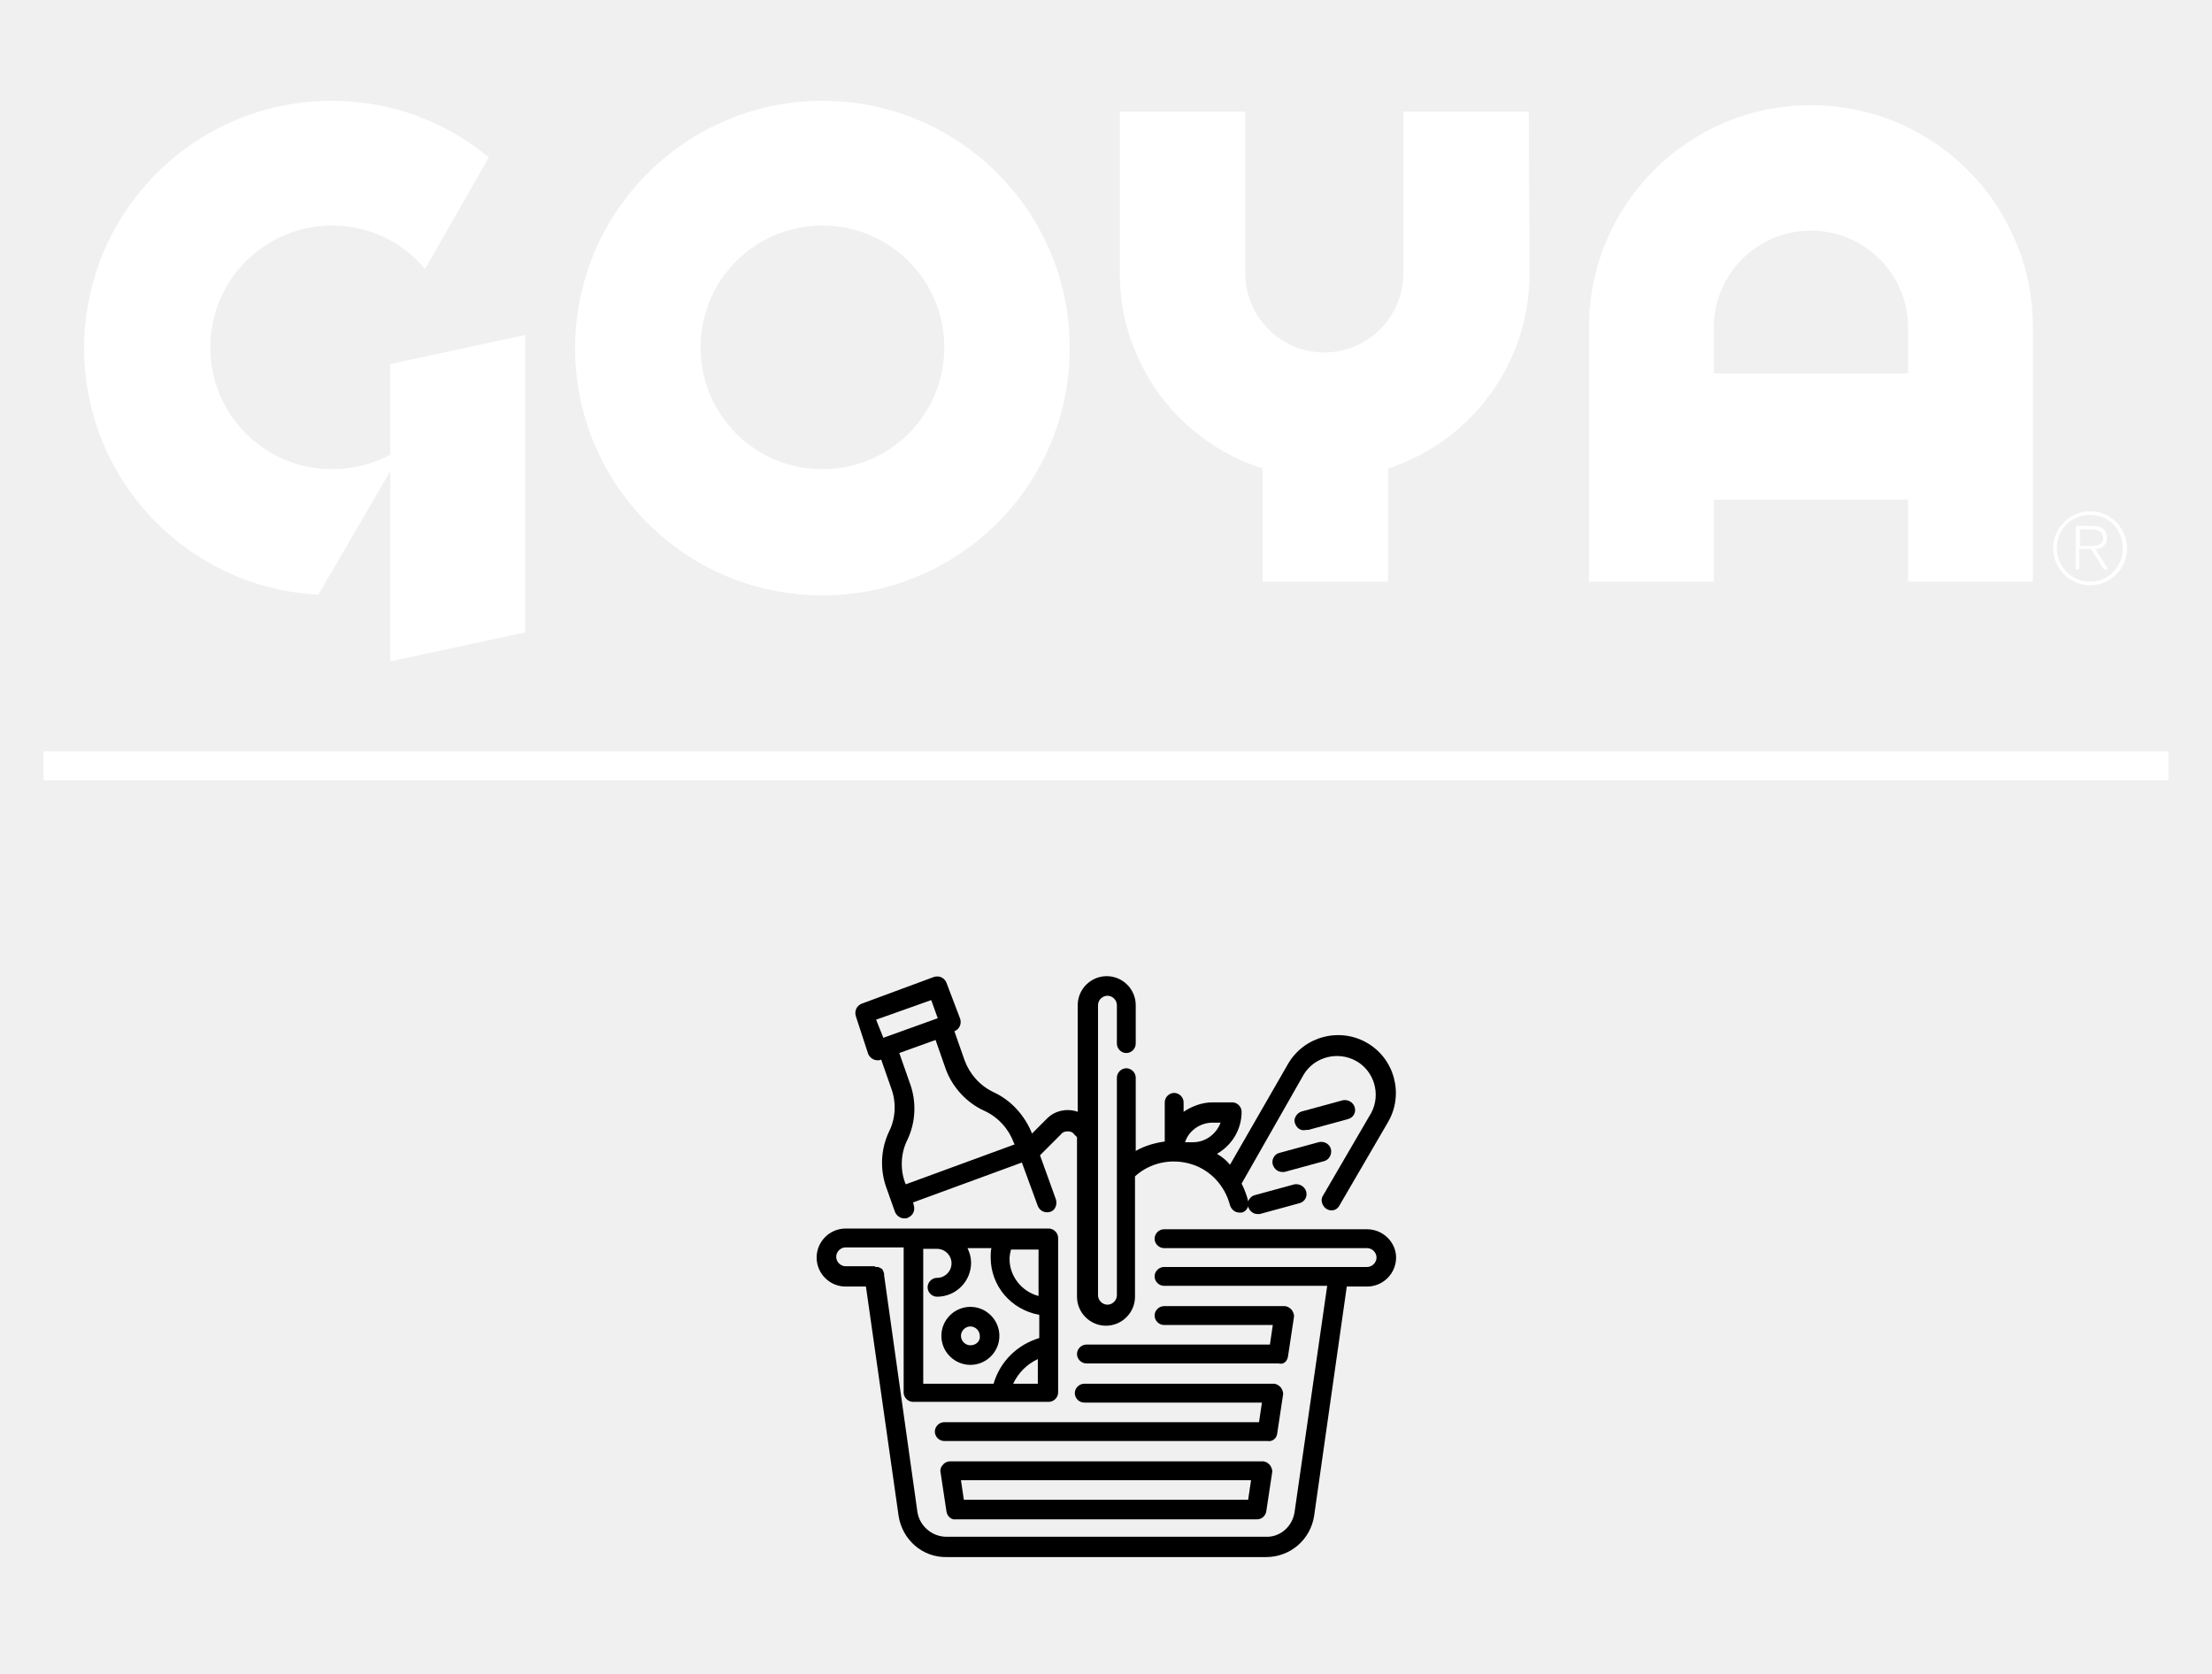
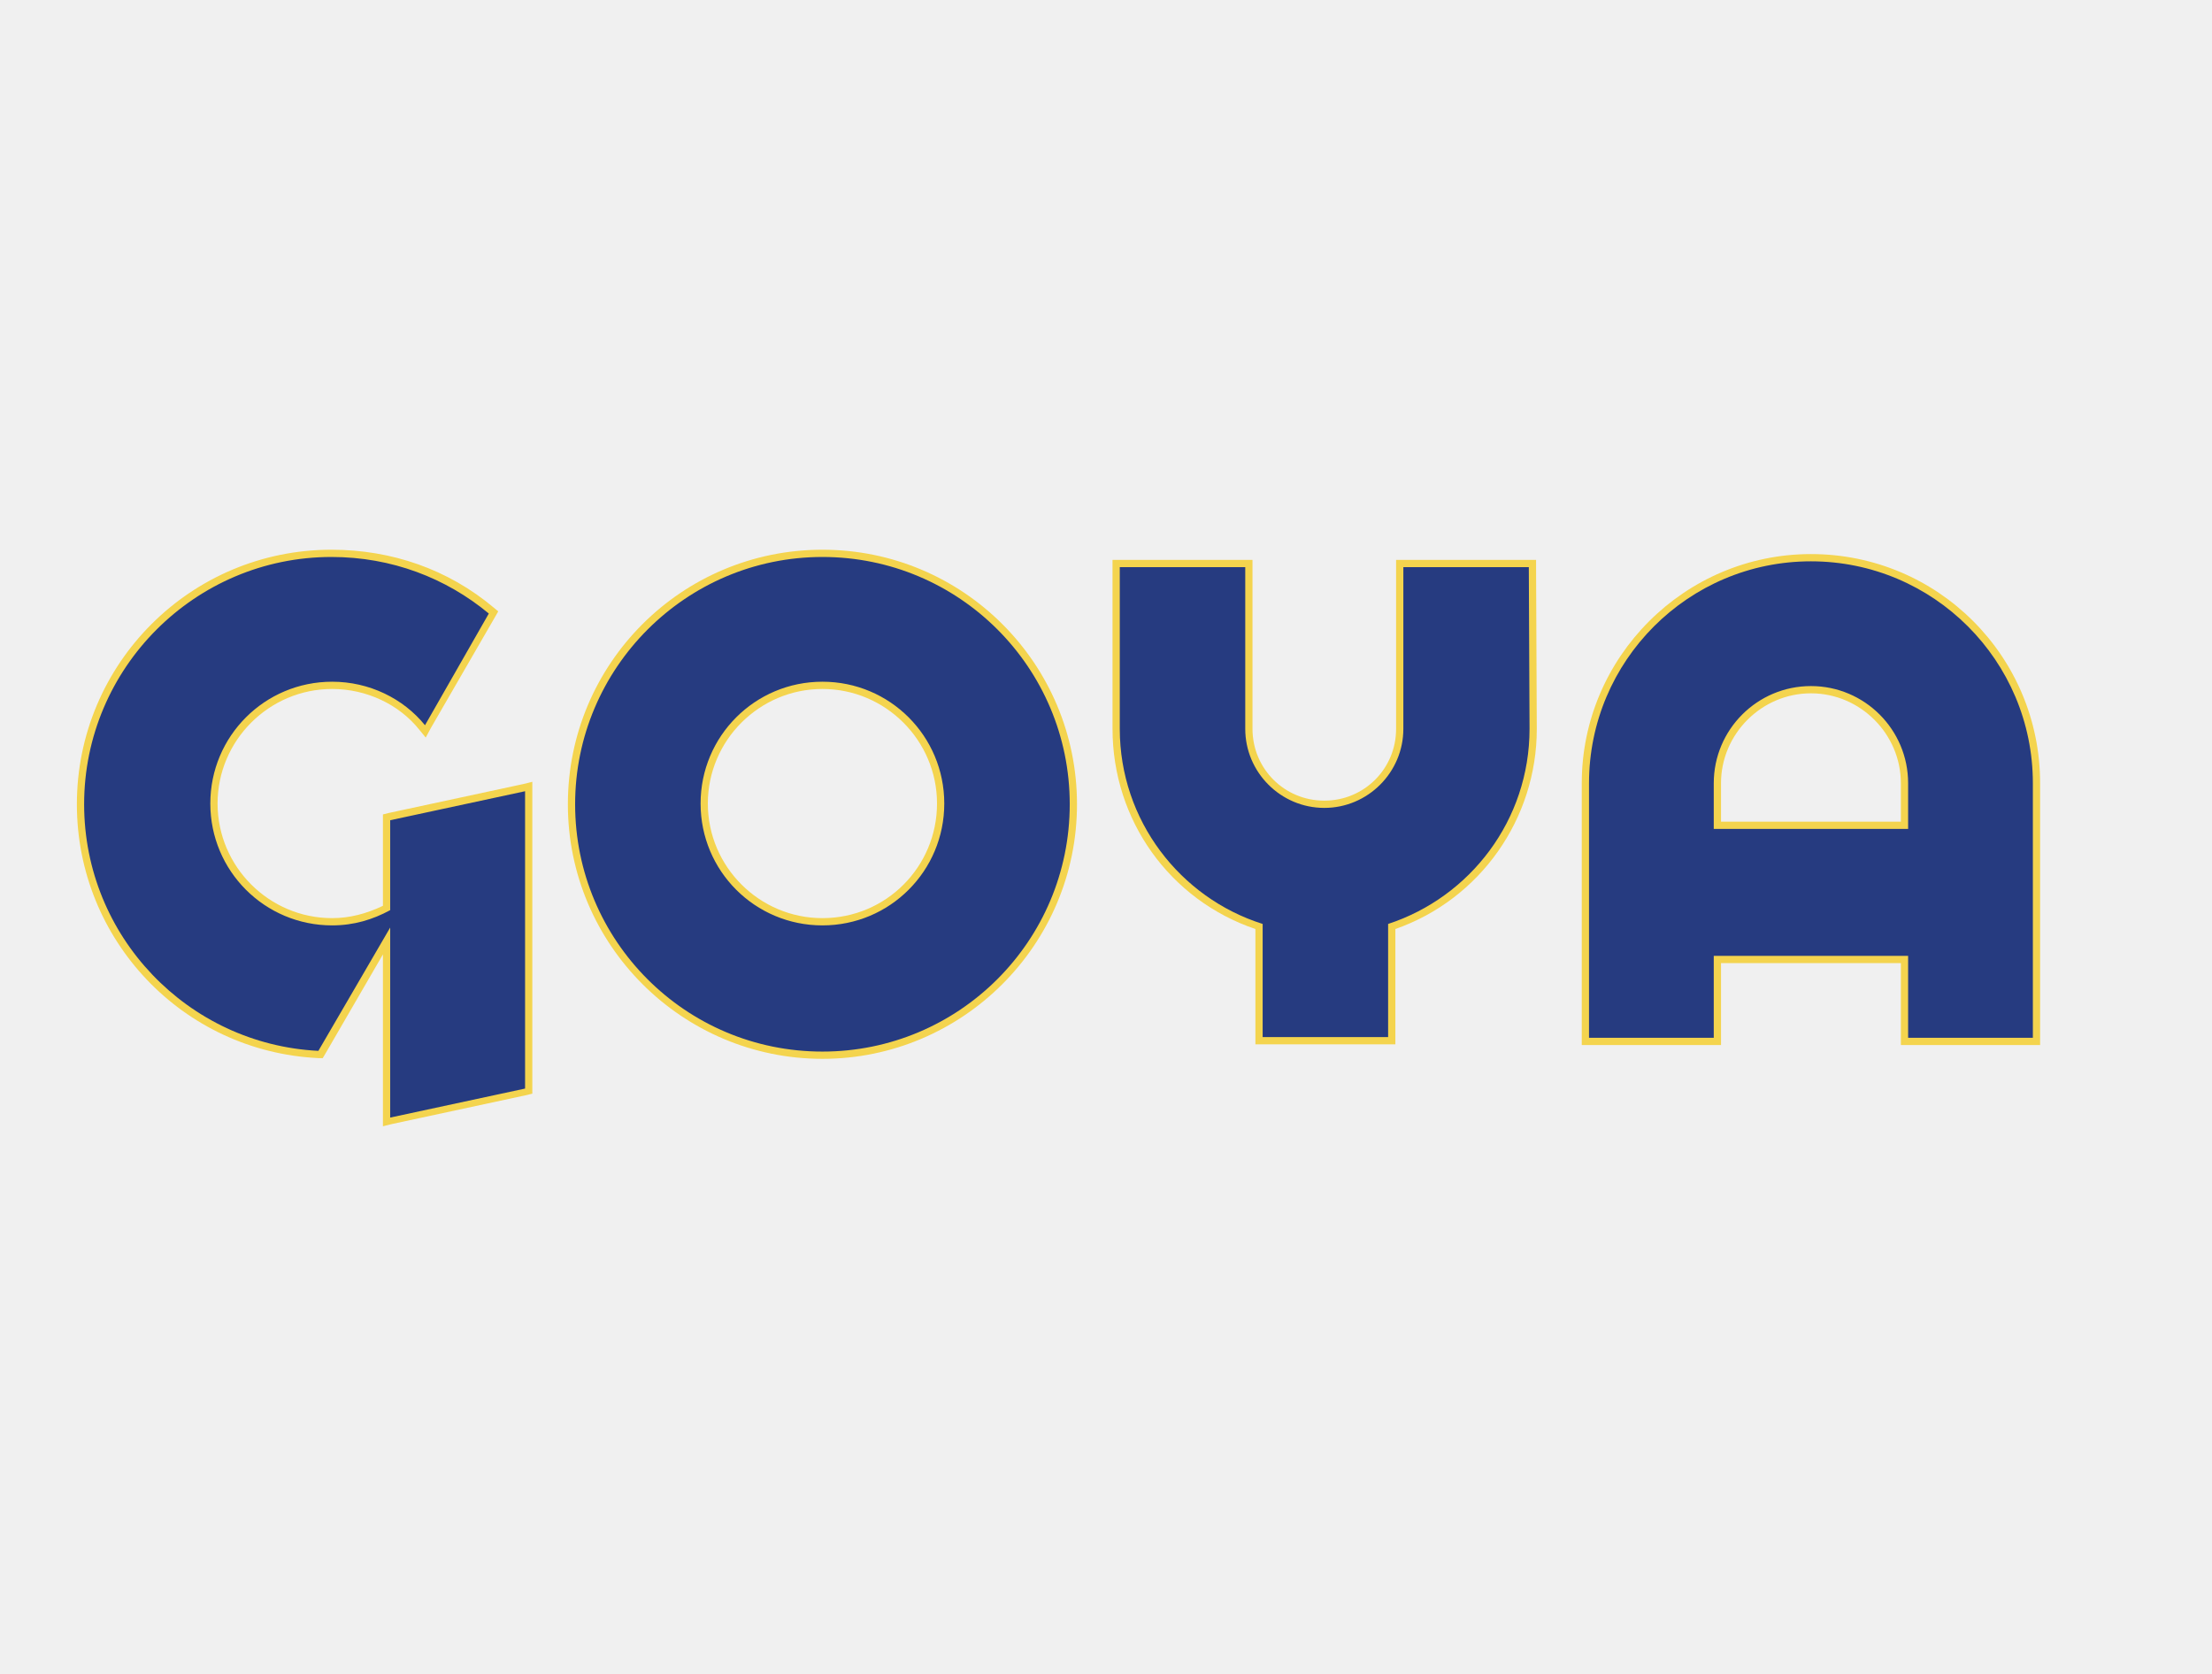
<svg xmlns="http://www.w3.org/2000/svg" version="1.1" id="Layer_1" x="0px" y="0px" viewBox="0 0 305 230.8" style="enable-background:new 0 0 305 230.8;" xml:space="preserve">
  <style type="text/css">
- 	.st0{fill:#FFFFFF;}
+ 	.st0{fill:#263B80;}
+ 	.st1{fill:#F4D44E;}
</style>
-   <rect x="6" y="103.6" class="st0" width="293" height="4" />
  <g>
-     <g>
-       <path class="st0" d="M54,62.6c-2.4,1.3-5.2,2.1-8.2,2.1c-9.3,0-16.8-7.5-16.8-16.8s7.5-16.8,16.8-16.8c5.1,0,9.8,2.3,12.8,6    l8.8-15.4c-5.9-4.9-13.4-7.8-21.7-7.8c-18.8,0-34.1,15.3-34.1,34.1c0,18.2,14.3,33.1,32.3,34l9.9-17v26.2l18.6-4v-41l-18.6,4v12.4    H54z" />
-       <path class="st0" d="M113.4,13.9c-18.8,0-34.1,15.3-34.1,34.1s15.2,34.1,34.1,34.1c18.8,0,34.1-15.2,34.1-34.1    S132.2,13.9,113.4,13.9z M113.4,64.7c-9.3,0-16.8-7.5-16.8-16.8s7.5-16.8,16.8-16.8s16.8,7.5,16.8,16.8    C130.2,57.2,122.7,64.7,113.4,64.7z" />
-       <path class="st0" d="M193.5,15.4v22.3c0,6-4.9,10.9-10.9,10.9s-10.9-4.9-10.9-10.9V15.4h-17.3v22.3c0,12.6,8.3,23.3,19.7,26.9    v15.6h17.3V64.6c11.3-3.7,19.5-14.3,19.5-26.9l-0.1-22.3C210.8,15.4,193.5,15.4,193.5,15.4z" />
-       <path class="st0" d="M249.7,14.5c-16.9,0-30.6,13.7-30.6,30.6v35.1h17.2V68.9h26.8v11.3h17.2V45.1    C280.3,28.2,266.6,14.5,249.7,14.5z M263.1,51.5h-26.8v-6.3c0-7.4,6-13.4,13.4-13.4c7.4,0,13.4,6,13.4,13.4V51.5z" />
-       <g>
-         <path class="st0" d="M288.2,70.5c-2.8,0-5.1,2.3-5.1,5.1c0,2.8,2.3,5.1,5.1,5.1c2.8,0,5.1-2.3,5.1-5.1     C293.2,72.7,291,70.5,288.2,70.5z M288.2,80.2c-2.6,0-4.6-2.1-4.6-4.6c0-2.6,2-4.6,4.6-4.6s4.5,2,4.5,4.6     C292.7,78.1,290.8,80.2,288.2,80.2z" />
-         <path class="st0" d="M290.5,74.2c0-1.1-0.6-1.7-2-1.7h-2.3v6h0.5v-2.8h1.6l1.8,2.8h0.6l-1.8-2.8     C289.8,75.7,290.5,75.2,290.5,74.2z M288.1,75.3h-1.3V73h1.7c0.7,0,1.5,0.3,1.5,1.2C290,75.2,289,75.3,288.1,75.3z" />
-       </g>
-     </g>
+     <path class="st0" d="M53.4,129.7l-9.1,15.7l-0.3,0c-18.4-0.9-32.8-16.1-32.8-34.5c0-19.1,15.5-34.6,34.6-34.6   c8.2,0,15.8,2.7,22,7.9l0.3,0.3l-9.4,16.4l-0.5-0.6c-3-3.6-7.6-5.8-12.4-5.8c-9,0-16.3,7.3-16.3,16.3c0,9,7.3,16.3,16.3,16.3   c2.6,0,5.1-0.6,7.5-1.9v-12.5l19.6-4.2v42l-19.6,4.2V129.7z" />
+     <path class="st1" d="M45.7,76.8c8.3,0,15.8,2.9,21.7,7.8l-8.8,15.4c-3-3.7-7.7-6-12.8-6c-9.3,0-16.8,7.5-16.8,16.8   s7.5,16.8,16.8,16.8c3,0,5.6-0.8,8-2.1v-12.4l18.6-4v41l-18.6,4v-26.2l-9.9,17c-18-0.9-32.3-15.8-32.3-34   C11.6,92.1,26.9,76.8,45.7,76.8 M45.7,75.8c-19.4,0-35.1,15.7-35.1,35.1c0,18.7,14.6,34.1,33.3,35l0.6,0l0.3-0.5l8-13.8v22.5v1.2   l1.2-0.3l18.6-4l0.8-0.2v-0.8v-41v-1.2l-1.2,0.3l-18.6,4l-0.8,0.2v0.8v11.8c-2.3,1.1-4.6,1.7-7,1.7c-8.7,0-15.8-7.1-15.8-15.8   s7.1-15.8,15.8-15.8c4.7,0,9.2,2.1,12,5.6l0.9,1.1l0.7-1.3L68.3,85l0.4-0.7l-0.6-0.5C61.8,78.5,54,75.8,45.7,75.8L45.7,75.8z" />
  </g>
  <g>
-     <path d="M119.7,145.3c0.2,0.5,0.7,0.9,1.3,0.9c0.2,0,0.3,0,0.5-0.1l1.4,4c0.7,1.9,0.6,4.1-0.3,5.9c-1.2,2.5-1.3,5.4-0.3,8l1.1,3.1   c0.2,0.5,0.7,0.9,1.3,0.9c0.2,0,0.3,0,0.5-0.1c0.7-0.3,1-1,0.8-1.7l-0.1-0.4l15-5.5l2.2,6c0.3,0.7,1,1,1.7,0.8c0.7-0.2,1-1,0.8-1.7   l-2.2-6.1l2.9-2.9c0.2-0.3,0.6-0.4,0.9-0.4c0.4,0,0.7,0.1,0.9,0.4l0.4,0.4v22c0,2.2,1.8,4,4,4s4-1.8,4-4v-16.6   c2.1-1.9,5-2.5,7.7-1.7c2.7,0.8,4.7,3,5.4,5.7c0.2,0.6,0.7,1,1.3,1h0.3c0.5-0.1,0.8-0.5,0.9-0.9c0,0,0,0.1,0,0.1   c0.2,0.6,0.7,1,1.3,1c0.1,0,0.2,0,0.3,0l5.5-1.5c0.7-0.2,1.1-0.9,0.9-1.6c-0.2-0.7-0.9-1.1-1.6-1l-5.5,1.5   c-0.4,0.1-0.8,0.5-0.9,0.9c0,0,0-0.1,0-0.1c-0.2-0.8-0.5-1.6-0.9-2.4l8.6-15.1c1.5-2.4,4.7-3.2,7.2-1.8c2.5,1.4,3.4,4.6,2.1,7.1   l-6.7,11.5c-0.2,0.3-0.2,0.7-0.1,1c0.1,0.3,0.3,0.6,0.6,0.8c0.2,0.1,0.4,0.2,0.7,0.2c0.5,0,0.9-0.3,1.1-0.7l6.7-11.5   c2.2-3.8,0.9-8.7-2.9-10.9c-3.8-2.2-8.7-0.9-10.9,2.9l-8,13.9c-0.5-0.6-1.1-1.1-1.8-1.5c2.1-1.2,3.4-3.4,3.4-5.8   c0-0.7-0.6-1.3-1.3-1.3h-2.7c-1.4,0-2.8,0.5-4,1.3v-1.3c0-0.7-0.6-1.3-1.3-1.3c-0.7,0-1.3,0.6-1.3,1.3v5.4c-1.4,0.2-2.8,0.6-4,1.3   v-10.1c0-0.7-0.6-1.3-1.3-1.3c-0.7,0-1.3,0.6-1.3,1.3v30c0,0.7-0.6,1.3-1.3,1.3s-1.3-0.6-1.3-1.3v-40c0-0.7,0.6-1.3,1.3-1.3   s1.3,0.6,1.3,1.3v5.3c0,0.7,0.6,1.3,1.3,1.3c0.7,0,1.3-0.6,1.3-1.3v-5.3c0-2.2-1.8-4-4-4s-4,1.8-4,4v14.7c-1.4-0.5-3.1-0.2-4.2,0.9   l-2.1,2.1c-1-2.5-2.9-4.6-5.3-5.7c-1.9-0.9-3.3-2.5-4-4.4l-1.4-4c0.7-0.3,1-1,0.8-1.7l-1.9-5c-0.3-0.7-1-1-1.7-0.8l-10,3.7   c-0.7,0.3-1,1-0.8,1.7L119.7,145.3z M167.2,154.8h1.1c-0.6,1.6-2.1,2.7-3.8,2.7h-1.1C163.9,155.9,165.5,154.8,167.2,154.8z    M135.8,153.2c1.9,0.9,3.3,2.5,4,4.4l0.1,0.2l-15,5.5l-0.1-0.2c-0.7-1.9-0.6-4.1,0.3-5.9c1.2-2.5,1.3-5.4,0.3-8l-1.4-4l5-1.8l1.4,4   C131.3,149.9,133.3,152.1,135.8,153.2z M128.4,137.9l0.9,2.5l-7.5,2.7l-1-2.5L128.4,137.9z" />
-     <path d="M176.1,197.7l0.8-5.3c0.1-0.4-0.1-0.8-0.3-1.1c-0.3-0.3-0.6-0.5-1-0.5h-26.1c-0.7,0-1.3,0.6-1.3,1.3c0,0.7,0.6,1.3,1.3,1.3   H174l-0.4,2.7h-43.4c-0.7,0-1.3,0.6-1.3,1.3c0,0.7,0.6,1.3,1.3,1.3h44.6C175.4,198.8,176,198.4,176.1,197.7z" />
-     <path d="M131,201.5c-0.4,0-0.8,0.2-1,0.5c-0.3,0.3-0.4,0.7-0.3,1.1l0.8,5.3c0.1,0.7,0.7,1.2,1.3,1.1h41.5c0.7,0,1.2-0.5,1.3-1.1   l0.8-5.3c0.1-0.4-0.1-0.8-0.3-1.1c-0.3-0.3-0.6-0.5-1-0.5H131z M172.1,206.8h-39.2l-0.4-2.7h40L172.1,206.8z" />
-     <path d="M177.6,187l0.8-5.3c0.1-0.4-0.1-0.8-0.3-1.1c-0.3-0.3-0.6-0.5-1-0.5h-16.6c-0.7,0-1.3,0.6-1.3,1.3c0,0.7,0.6,1.3,1.3,1.3   h15l-0.4,2.7h-25.3c-0.7,0-1.3,0.6-1.3,1.3s0.6,1.3,1.3,1.3h26.5C177,188.2,177.5,187.7,177.6,187z" />
-     <path d="M188.5,169.5h-28c-0.7,0-1.3,0.6-1.3,1.3s0.6,1.3,1.3,1.3h28c0.7,0,1.3,0.6,1.3,1.3c0,0.7-0.6,1.3-1.3,1.3h-28   c-0.7,0-1.3,0.6-1.3,1.3c0,0.7,0.6,1.3,1.3,1.3H183l-4.5,31.2c-0.3,2-2,3.5-4,3.4h-44c-2,0-3.7-1.5-4-3.4l-4.6-32.7   c0,0,0-0.1,0-0.2c0-0.1-0.1-0.2-0.1-0.3c0-0.1-0.1-0.1-0.1-0.2c0-0.1-0.1-0.1-0.2-0.2l-0.2-0.1l-0.2-0.1c-0.1,0-0.2,0-0.3,0   c-0.1,0-0.2-0.1-0.2-0.1h-4c-0.7,0-1.3-0.6-1.3-1.3c0-0.7,0.6-1.3,1.3-1.3h8v20c0,0.7,0.6,1.3,1.3,1.3h18.7c0.7,0,1.3-0.6,1.3-1.3   v-21.3c0-0.7-0.6-1.3-1.3-1.3h-28c-2.2,0-4,1.8-4,4c0,2.2,1.8,4,4,4h2.8l4.5,31.6c0.5,3.3,3.3,5.8,6.7,5.7h44   c3.3,0,6.1-2.4,6.6-5.7l4.5-31.6h2.8c2.2,0,4-1.8,4-4C192.5,171.3,190.7,169.5,188.5,169.5z M127.2,172.2h2c1.1,0,2,0.9,2,2   c0,1.1-0.9,2-2,2c-0.7,0-1.3,0.6-1.3,1.3c0,0.7,0.6,1.3,1.3,1.3c2.6,0,4.7-2.1,4.7-4.7c0-0.7-0.2-1.4-0.5-2h3.3   c-0.1,0.4-0.1,0.9-0.1,1.3c0,3.9,2.8,7.2,6.7,7.9v3.2c-3,0.9-5.4,3.2-6.3,6.3h-9.7V172.2z M139.7,190.8c0.7-1.5,1.9-2.7,3.4-3.4   v3.4H139.7z M143.2,178.7c-2.3-0.6-4-2.7-4-5.1c0-0.5,0.1-0.9,0.2-1.3h3.8V178.7z" />
-     <path d="M180.1,155.8c0.1,0,0.2,0,0.3,0l5.5-1.5c0.7-0.2,1.1-0.9,0.9-1.6c-0.2-0.7-0.9-1.1-1.6-1l-5.5,1.5   c-0.7,0.1-1.3,0.8-1.2,1.5C178.7,155.5,179.3,156,180.1,155.8L180.1,155.8z" />
-     <path d="M175.5,160.6c0.2,0.6,0.7,1,1.3,1c0.1,0,0.2,0,0.3,0l5.5-1.5c0.7-0.2,1.1-1,0.9-1.7c-0.2-0.7-1-1.1-1.7-0.9l-5.5,1.5   C175.7,159.2,175.3,159.9,175.5,160.6z" />
-     <path d="M137.8,184.2c0-2.2-1.8-4-4-4s-4,1.8-4,4c0,2.2,1.8,4,4,4S137.8,186.4,137.8,184.2z M133.8,185.5c-0.7,0-1.3-0.6-1.3-1.3   c0-0.7,0.6-1.3,1.3-1.3c0.7,0,1.3,0.6,1.3,1.3C135.2,184.9,134.6,185.5,133.8,185.5z" />
+     <path class="st0" d="M113.5,145.5c-19.1,0-34.6-15.5-34.6-34.6s15.5-34.6,34.6-34.6c19.1,0,34.6,15.5,34.6,34.6   S132.5,145.5,113.5,145.5z M113.5,94.5c-9,0-16.3,7.3-16.3,16.3c0,9,7.3,16.3,16.3,16.3s16.3-7.3,16.3-16.3   C129.8,101.8,122.4,94.5,113.5,94.5z" />
+     <path class="st1" d="M113.4,76.8c18.8,0,34.1,15.2,34.1,34.1S132.2,145,113.4,145c-18.9,0-34.1-15.3-34.1-34.1   S94.6,76.8,113.4,76.8 M113.4,127.6c9.3,0,16.8-7.5,16.8-16.8c0-9.3-7.5-16.8-16.8-16.8s-16.8,7.5-16.8,16.8   C96.6,120.1,104.1,127.6,113.4,127.6 M113.4,75.8c-19.4,0-35.1,15.7-35.1,35.1S94.1,146,113.4,146s35.1-15.7,35.1-35.1   S132.8,75.8,113.4,75.8L113.4,75.8z M113.4,126.6c-8.7,0-15.8-7.1-15.8-15.8c0-8.7,7.1-15.8,15.8-15.8s15.8,7.1,15.8,15.8   C129.2,119.5,122.2,126.6,113.4,126.6L113.4,126.6z" />
+   </g>
+   <g>
+     <path class="st0" d="M173.7,143.5v-15.7c-11.8-3.9-19.7-14.8-19.7-27.3V77.8h18.3v22.8c0,5.7,4.7,10.4,10.4,10.4   s10.4-4.7,10.4-10.4V77.8h18.3l0.1,22.8c0,12.4-7.8,23.3-19.5,27.3v15.7H173.7z" />
+     <path class="st1" d="M210.8,78.2l0.1,22.3c0,12.6-8.2,23.2-19.5,26.9v15.6h-17.3v-15.6c-11.4-3.6-19.7-14.3-19.7-26.9V78.2h17.3   v22.3c0,6,4.9,10.9,10.9,10.9s10.9-4.9,10.9-10.9V78.2H210.8 M211.8,77.2h-1h-17.3h-1v1v22.3c0,5.5-4.4,9.9-9.9,9.9   s-9.9-4.4-9.9-9.9V78.2v-1h-1h-17.3h-1v1v22.3c0,12.6,7.9,23.6,19.7,27.6v14.9v1h1h17.3h1v-1v-14.9c11.7-4.1,19.5-15.2,19.5-27.6   l-0.1-22.3L211.8,77.2L211.8,77.2z" />
+   </g>
+   <g>
+     <path class="st0" d="M262.7,143.5v-11.3h-25.8v11.3h-18.2V108c0-17.1,14-31.1,31.1-31.1s31.1,14,31.1,31.1v35.6H262.7z    M262.7,113.9V108c0-7.1-5.8-12.9-12.9-12.9s-12.9,5.8-12.9,12.9v5.8H262.7z" />
+     <path class="st1" d="M249.7,77.4c16.9,0,30.6,13.7,30.6,30.6v35.1h-17.2v-11.3h-26.8v11.3h-17.2V108   C219.1,91.1,232.8,77.4,249.7,77.4 M236.3,114.3h26.8v-6.3c0-7.4-6-13.4-13.4-13.4c-7.4,0-13.4,6-13.4,13.4V114.3 M249.7,76.4   c-17.4,0-31.6,14.2-31.6,31.6v35.1v1h1h17.2h1v-1v-10.3h24.8v10.3v1h1h17.2h1v-1V108C281.3,90.5,267.2,76.4,249.7,76.4L249.7,76.4z    M237.3,113.3v-5.3c0-6.8,5.6-12.4,12.4-12.4s12.4,5.6,12.4,12.4v5.3H237.3L237.3,113.3z" />
  </g>
</svg>
